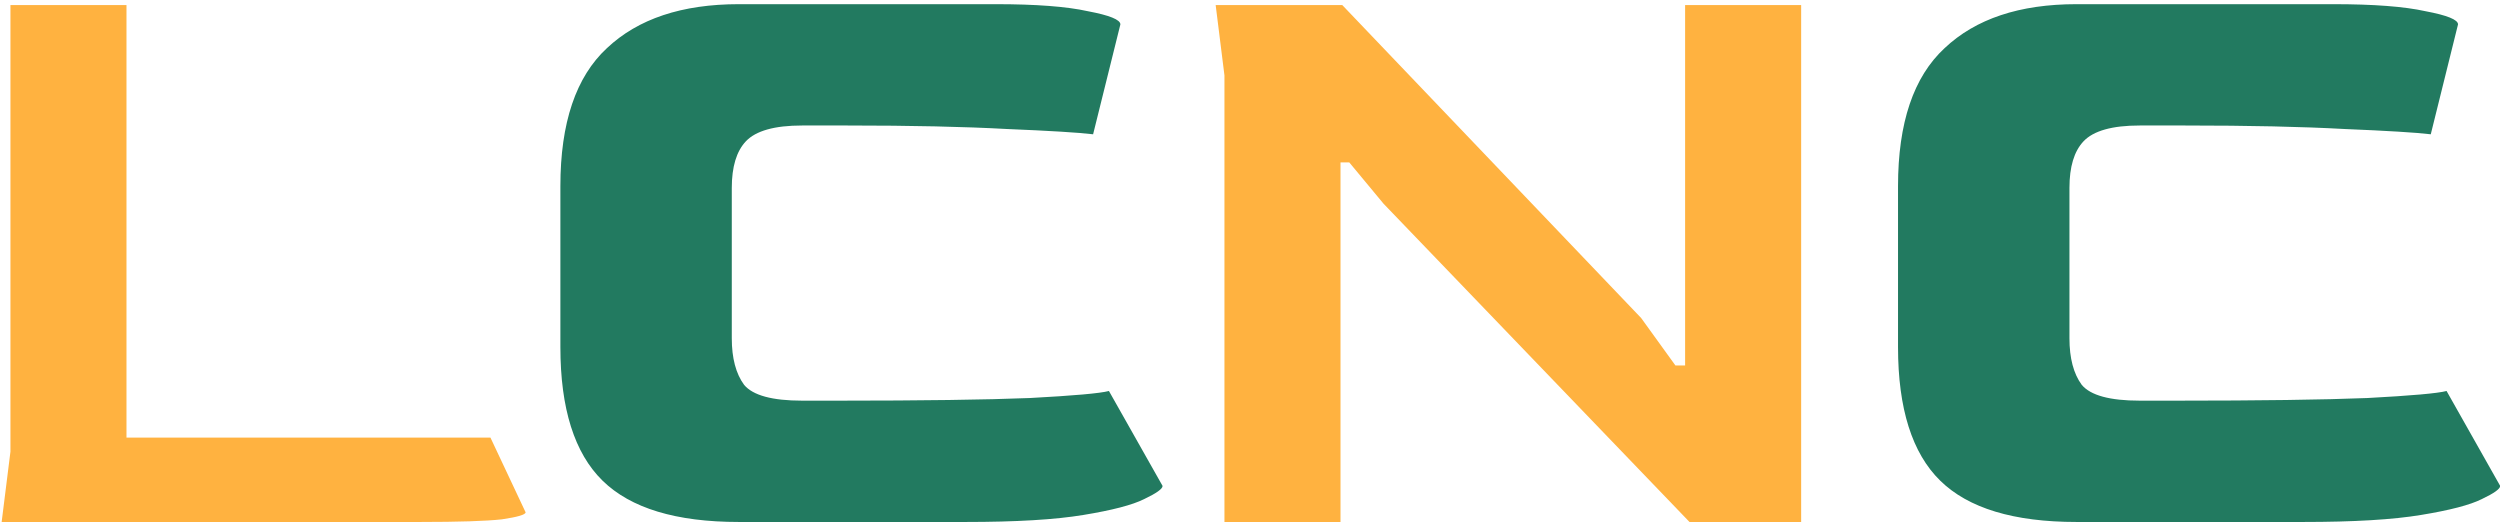
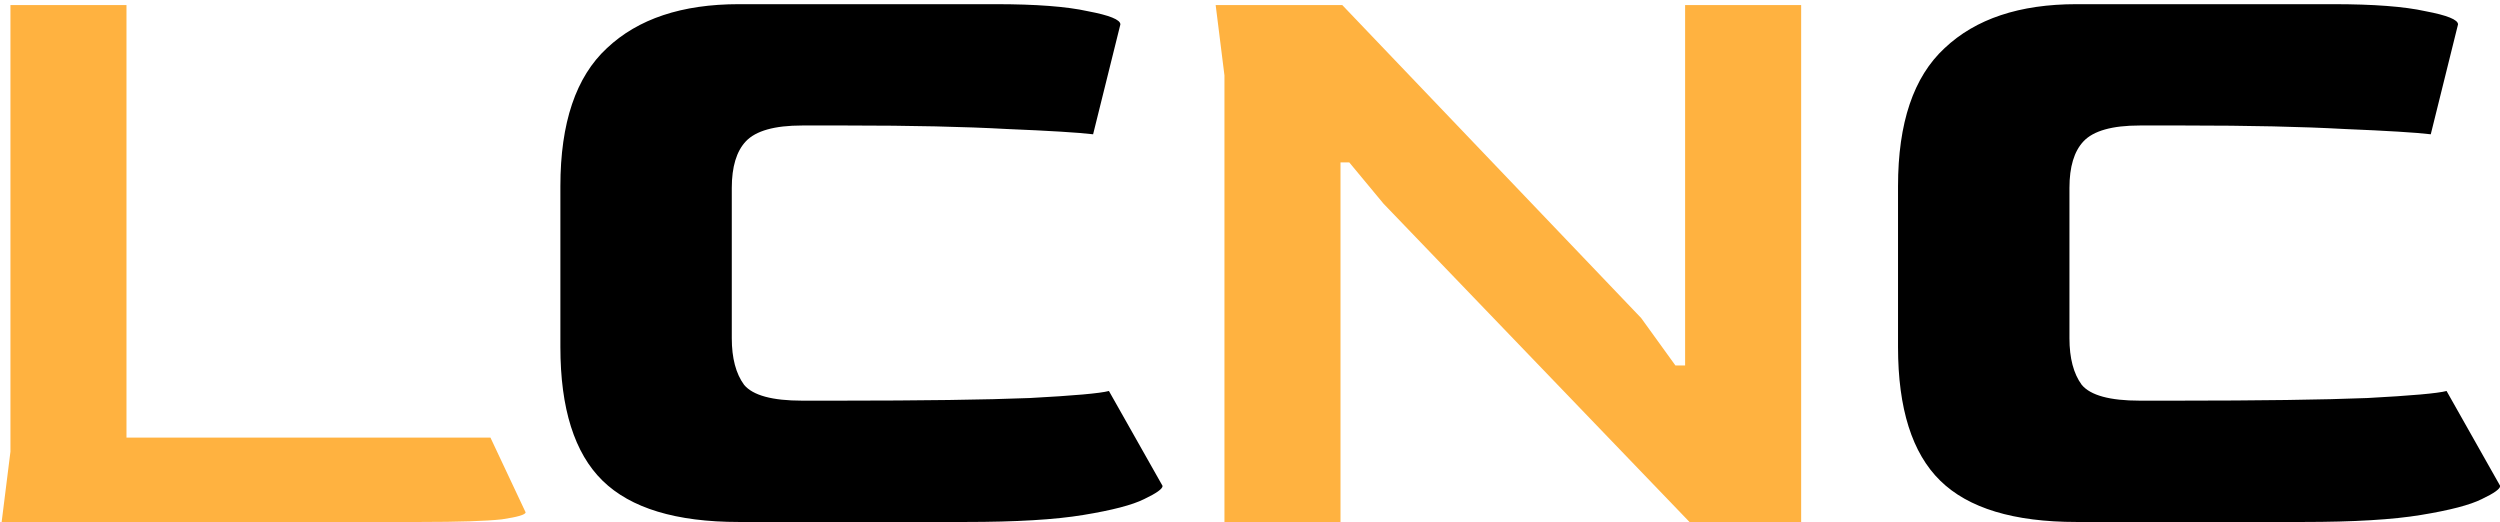
<svg xmlns="http://www.w3.org/2000/svg" width="91" height="19" viewBox="0 0 91 19" fill="none">
  <path d="M0.06 19L0.38 16.44V0.184H4.604V15.928H17.852L19.132 18.648C19.132 18.733 18.844 18.819 18.268 18.904C17.692 18.968 16.7 19 15.292 19H0.06ZM44.57 19V2.744L44.25 0.184H48.858L59.738 11.576L60.986 13.304H61.338V0.184H65.562V19H61.498L50.362 7.416L49.114 5.912H48.794V19H44.57Z" fill="#FFB240" />
-   <path d="M26.893 19C24.611 19 22.957 18.499 21.933 17.496C20.91 16.493 20.398 14.872 20.398 12.632V6.776C20.398 4.472 20.963 2.797 22.093 1.752C23.224 0.685 24.824 0.152 26.893 0.152H36.237C37.709 0.152 38.83 0.237 39.597 0.408C40.387 0.557 40.782 0.717 40.782 0.888L39.789 4.888C39.256 4.824 38.211 4.76 36.654 4.696C35.117 4.611 33.176 4.568 30.829 4.568H29.198C28.195 4.568 27.512 4.76 27.149 5.144C26.808 5.507 26.637 6.072 26.637 6.84V12.312C26.637 13.037 26.787 13.603 27.085 14.008C27.405 14.392 28.11 14.584 29.198 14.584H30.509C33.56 14.584 35.886 14.552 37.486 14.488C39.086 14.403 40.045 14.317 40.365 14.232L42.318 17.688C42.318 17.795 42.093 17.955 41.645 18.168C41.219 18.381 40.483 18.573 39.438 18.744C38.413 18.915 36.984 19 35.15 19H26.893ZM75.584 19C73.301 19 71.647 18.499 70.624 17.496C69.6 16.493 69.088 14.872 69.088 12.632V6.776C69.088 4.472 69.653 2.797 70.784 1.752C71.914 0.685 73.514 0.152 75.584 0.152H84.927C86.4 0.152 87.519 0.237 88.287 0.408C89.077 0.557 89.472 0.717 89.472 0.888L88.48 4.888C87.946 4.824 86.901 4.76 85.344 4.696C83.808 4.611 81.866 4.568 79.519 4.568H77.888C76.885 4.568 76.202 4.76 75.84 5.144C75.498 5.507 75.328 6.072 75.328 6.84V12.312C75.328 13.037 75.477 13.603 75.775 14.008C76.096 14.392 76.799 14.584 77.888 14.584H79.2C82.25 14.584 84.576 14.552 86.175 14.488C87.775 14.403 88.736 14.317 89.055 14.232L91.007 17.688C91.007 17.795 90.784 17.955 90.335 18.168C89.909 18.381 89.173 18.573 88.127 18.744C87.103 18.915 85.674 19 83.84 19H75.584Z" fill="#227A60" />
+   <path d="M26.893 19C24.611 19 22.957 18.499 21.933 17.496C20.91 16.493 20.398 14.872 20.398 12.632V6.776C20.398 4.472 20.963 2.797 22.093 1.752C23.224 0.685 24.824 0.152 26.893 0.152H36.237C37.709 0.152 38.83 0.237 39.597 0.408C40.387 0.557 40.782 0.717 40.782 0.888L39.789 4.888C39.256 4.824 38.211 4.76 36.654 4.696C35.117 4.611 33.176 4.568 30.829 4.568H29.198C28.195 4.568 27.512 4.76 27.149 5.144C26.808 5.507 26.637 6.072 26.637 6.84V12.312C26.637 13.037 26.787 13.603 27.085 14.008C27.405 14.392 28.11 14.584 29.198 14.584H30.509C33.56 14.584 35.886 14.552 37.486 14.488C39.086 14.403 40.045 14.317 40.365 14.232L42.318 17.688C42.318 17.795 42.093 17.955 41.645 18.168C41.219 18.381 40.483 18.573 39.438 18.744C38.413 18.915 36.984 19 35.15 19H26.893ZM75.584 19C73.301 19 71.647 18.499 70.624 17.496C69.6 16.493 69.088 14.872 69.088 12.632V6.776C69.088 4.472 69.653 2.797 70.784 1.752C71.914 0.685 73.514 0.152 75.584 0.152H84.927C86.4 0.152 87.519 0.237 88.287 0.408C89.077 0.557 89.472 0.717 89.472 0.888L88.48 4.888C87.946 4.824 86.901 4.76 85.344 4.696C83.808 4.611 81.866 4.568 79.519 4.568H77.888C76.885 4.568 76.202 4.76 75.84 5.144C75.498 5.507 75.328 6.072 75.328 6.84V12.312C75.328 13.037 75.477 13.603 75.775 14.008C76.096 14.392 76.799 14.584 77.888 14.584H79.2C82.25 14.584 84.576 14.552 86.175 14.488C87.775 14.403 88.736 14.317 89.055 14.232L91.007 17.688C91.007 17.795 90.784 17.955 90.335 18.168C89.909 18.381 89.173 18.573 88.127 18.744C87.103 18.915 85.674 19 83.84 19H75.584Z" fill="#000" />
</svg>
